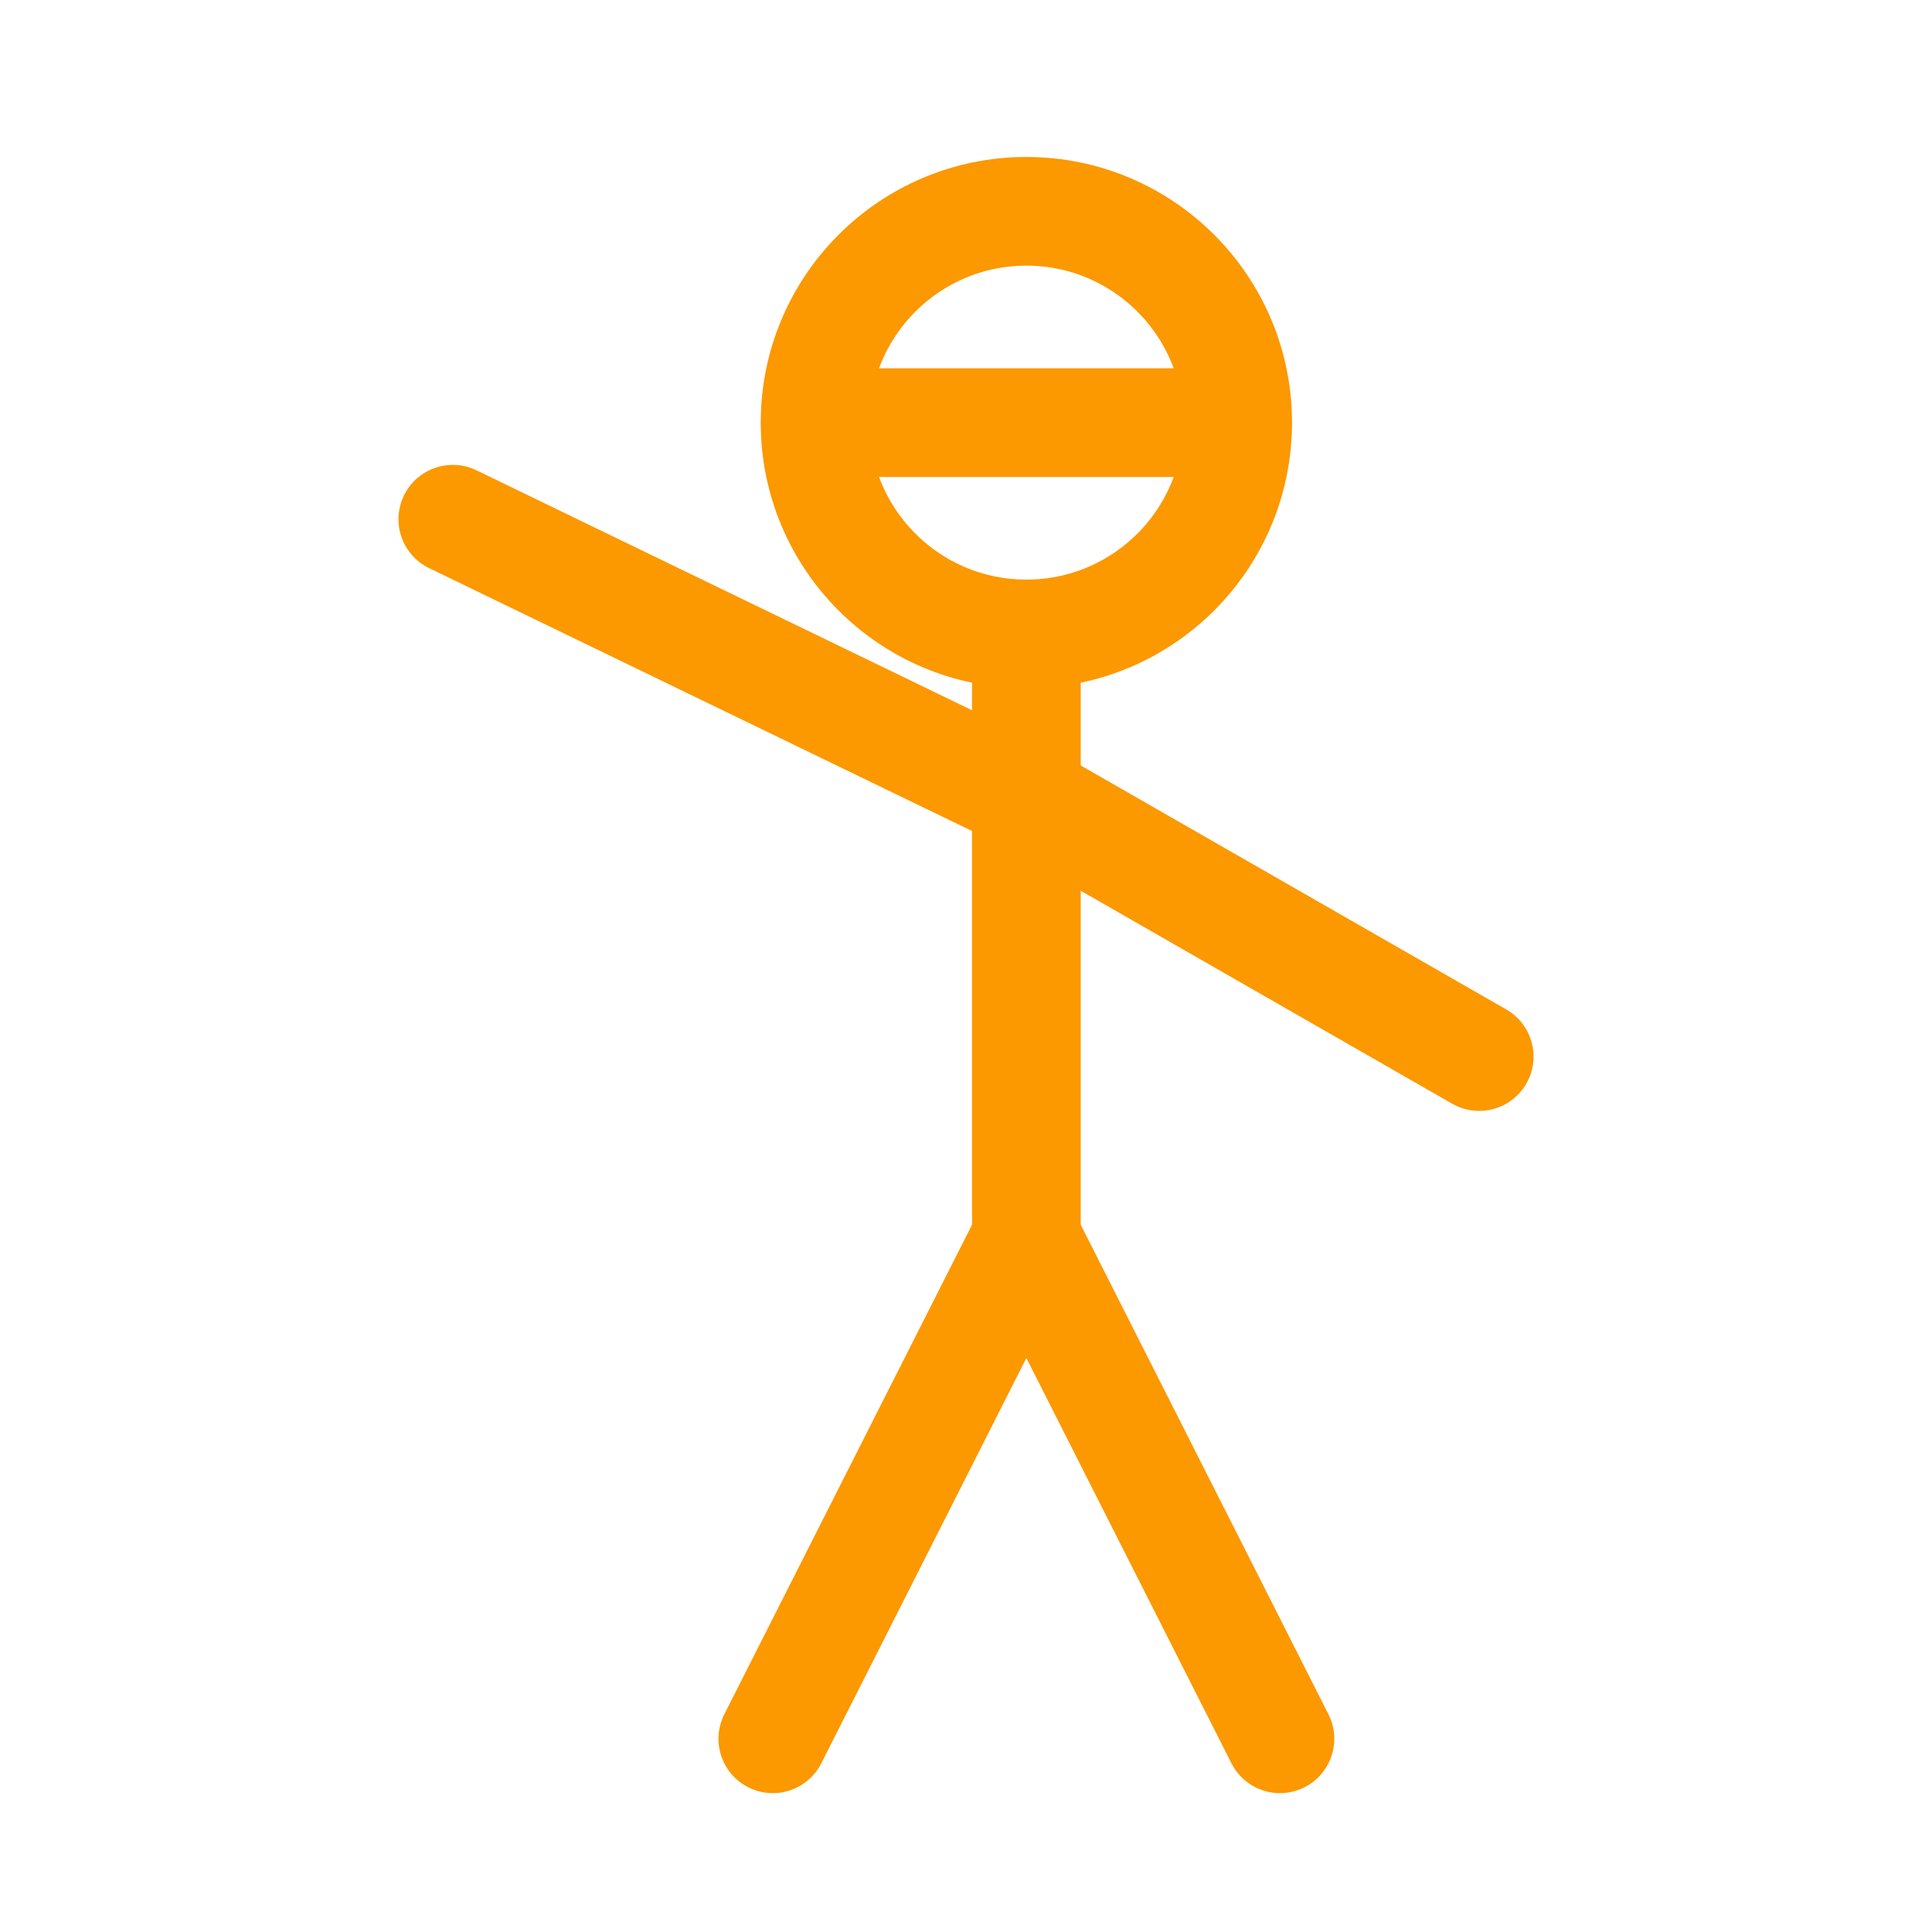
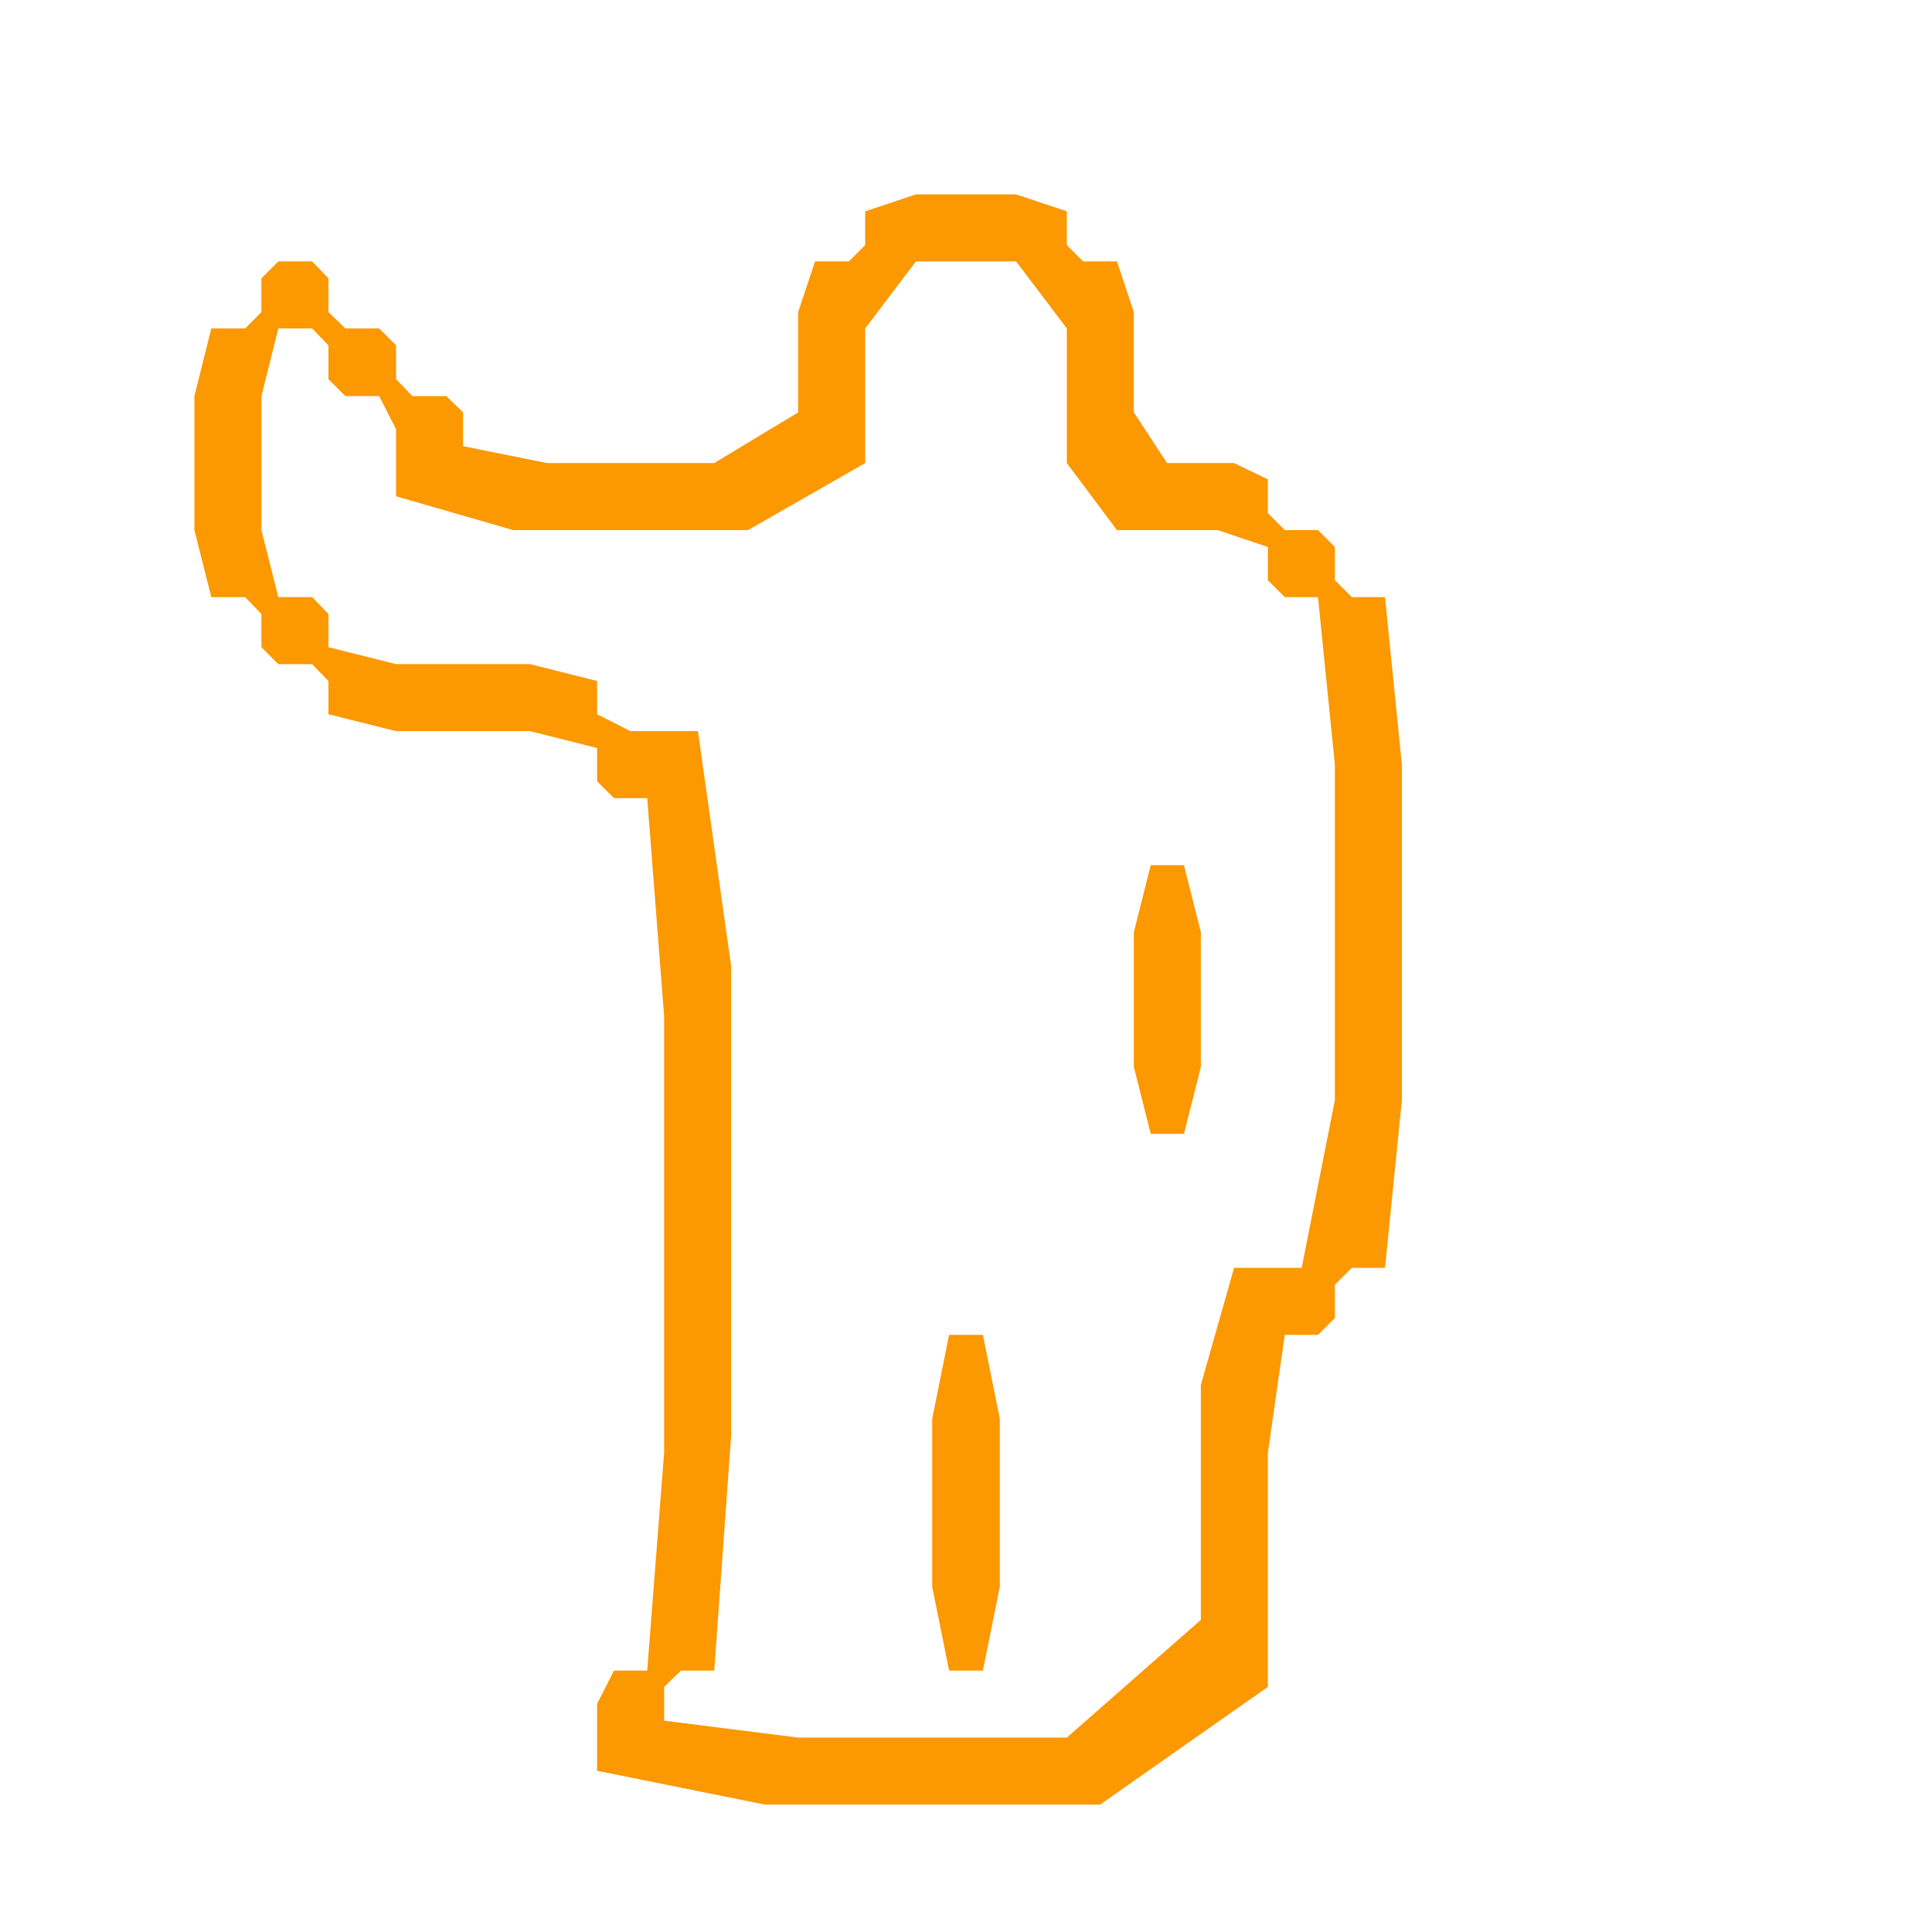
- <svg xmlns="http://www.w3.org/2000/svg" viewBox="0 0 32 32" width="32" height="32" fill="none" stroke="#fc9800" color="#fc9800" stroke-width="1.8" stroke-linecap="round" stroke-linejoin="round" aria-hidden="true">
-   <circle cx="17" cy="7" r="3.5" />
-   <path d="M14.1 7h5.8" />
-   <path d="M17 10.5v10" />
-   <path d="M17 13.2 7.5 8.6" />
-   <path d="M17 13.2 24.5 17.5" />
-   <path d="M17 20.5 12.8 28.8M17 20.5 21.2 28.8" />
+ <svg xmlns="http://www.w3.org/2000/svg" viewBox="0 0 32 32" width="32" height="32" fill="#fc9800" fill-rule="evenodd" aria-hidden="true">
+   <path d="M6.56 11L8.78 11L9.89 11.28L9.89 11.83L10.44 12.11L11.56 12.11L12.11 16L12.11 23.78L11.83 27.67L11.28 27.67L11 27.94L11 28.5L13.22 28.78L17.67 28.78L19.89 26.83L19.89 22.94L20.44 21L21.56 21L22.11 18.22L22.11 12.67L21.83 9.89L21.28 9.89L21 9.61L21 9.06L20.17 8.78L18.5 8.78L17.67 7.67L17.67 5.44L16.83 4.33L15.17 4.33L14.33 5.44L14.33 7.67L12.39 8.78L8.5 8.78L6.56 8.22L6.56 7.11L6.28 6.56L5.72 6.56L5.44 6.28L5.44 5.72L5.17 5.44L4.61 5.44L4.33 6.56L4.33 8.78L4.61 9.89L5.17 9.89L5.44 10.17L5.44 10.72ZM5.17 11L4.61 11L4.33 10.72L4.33 10.17L4.06 9.89L3.5 9.89L3.22 8.78L3.22 6.56L3.5 5.44L4.06 5.44L4.33 5.17L4.33 4.61L4.61 4.33L5.17 4.33L5.44 4.61L5.44 5.17L5.72 5.44L6.28 5.44L6.56 5.72L6.56 6.28L6.83 6.56L7.39 6.56L7.67 6.83L7.67 7.39L9.06 7.67L11.83 7.67L13.22 6.83L13.22 5.17L13.5 4.33L14.06 4.33L14.33 4.06L14.33 3.5L15.17 3.22L16.83 3.22L17.67 3.5L17.67 4.06L17.94 4.33L18.5 4.33L18.78 5.17L18.78 6.83L19.33 7.67L20.44 7.67L21 7.94L21 8.5L21.28 8.78L21.83 8.78L22.11 9.06L22.11 9.61L22.39 9.89L22.94 9.89L23.22 12.67L23.22 18.22L22.94 21L22.39 21L22.11 21.28L22.11 21.83L21.83 22.11L21.28 22.11L21 24.06L21 27.94L18.22 29.89L12.67 29.89L9.89 29.33L9.89 28.22L10.17 27.67L10.72 27.67L11 24.06L11 16.83L10.72 13.22L10.17 13.22L9.89 12.94L9.89 12.39L8.78 12.11L6.56 12.11L5.44 11.83L5.44 11.28ZM19.61 18.78L19.06 18.78L18.78 17.67L18.78 15.44L19.06 14.33L19.61 14.33L19.89 15.44L19.89 17.67ZM15.72 22.11L16.28 22.11L16.56 23.5L16.56 26.28L16.28 27.67L15.72 27.67L15.44 26.28L15.44 23.5Z" />
</svg>
